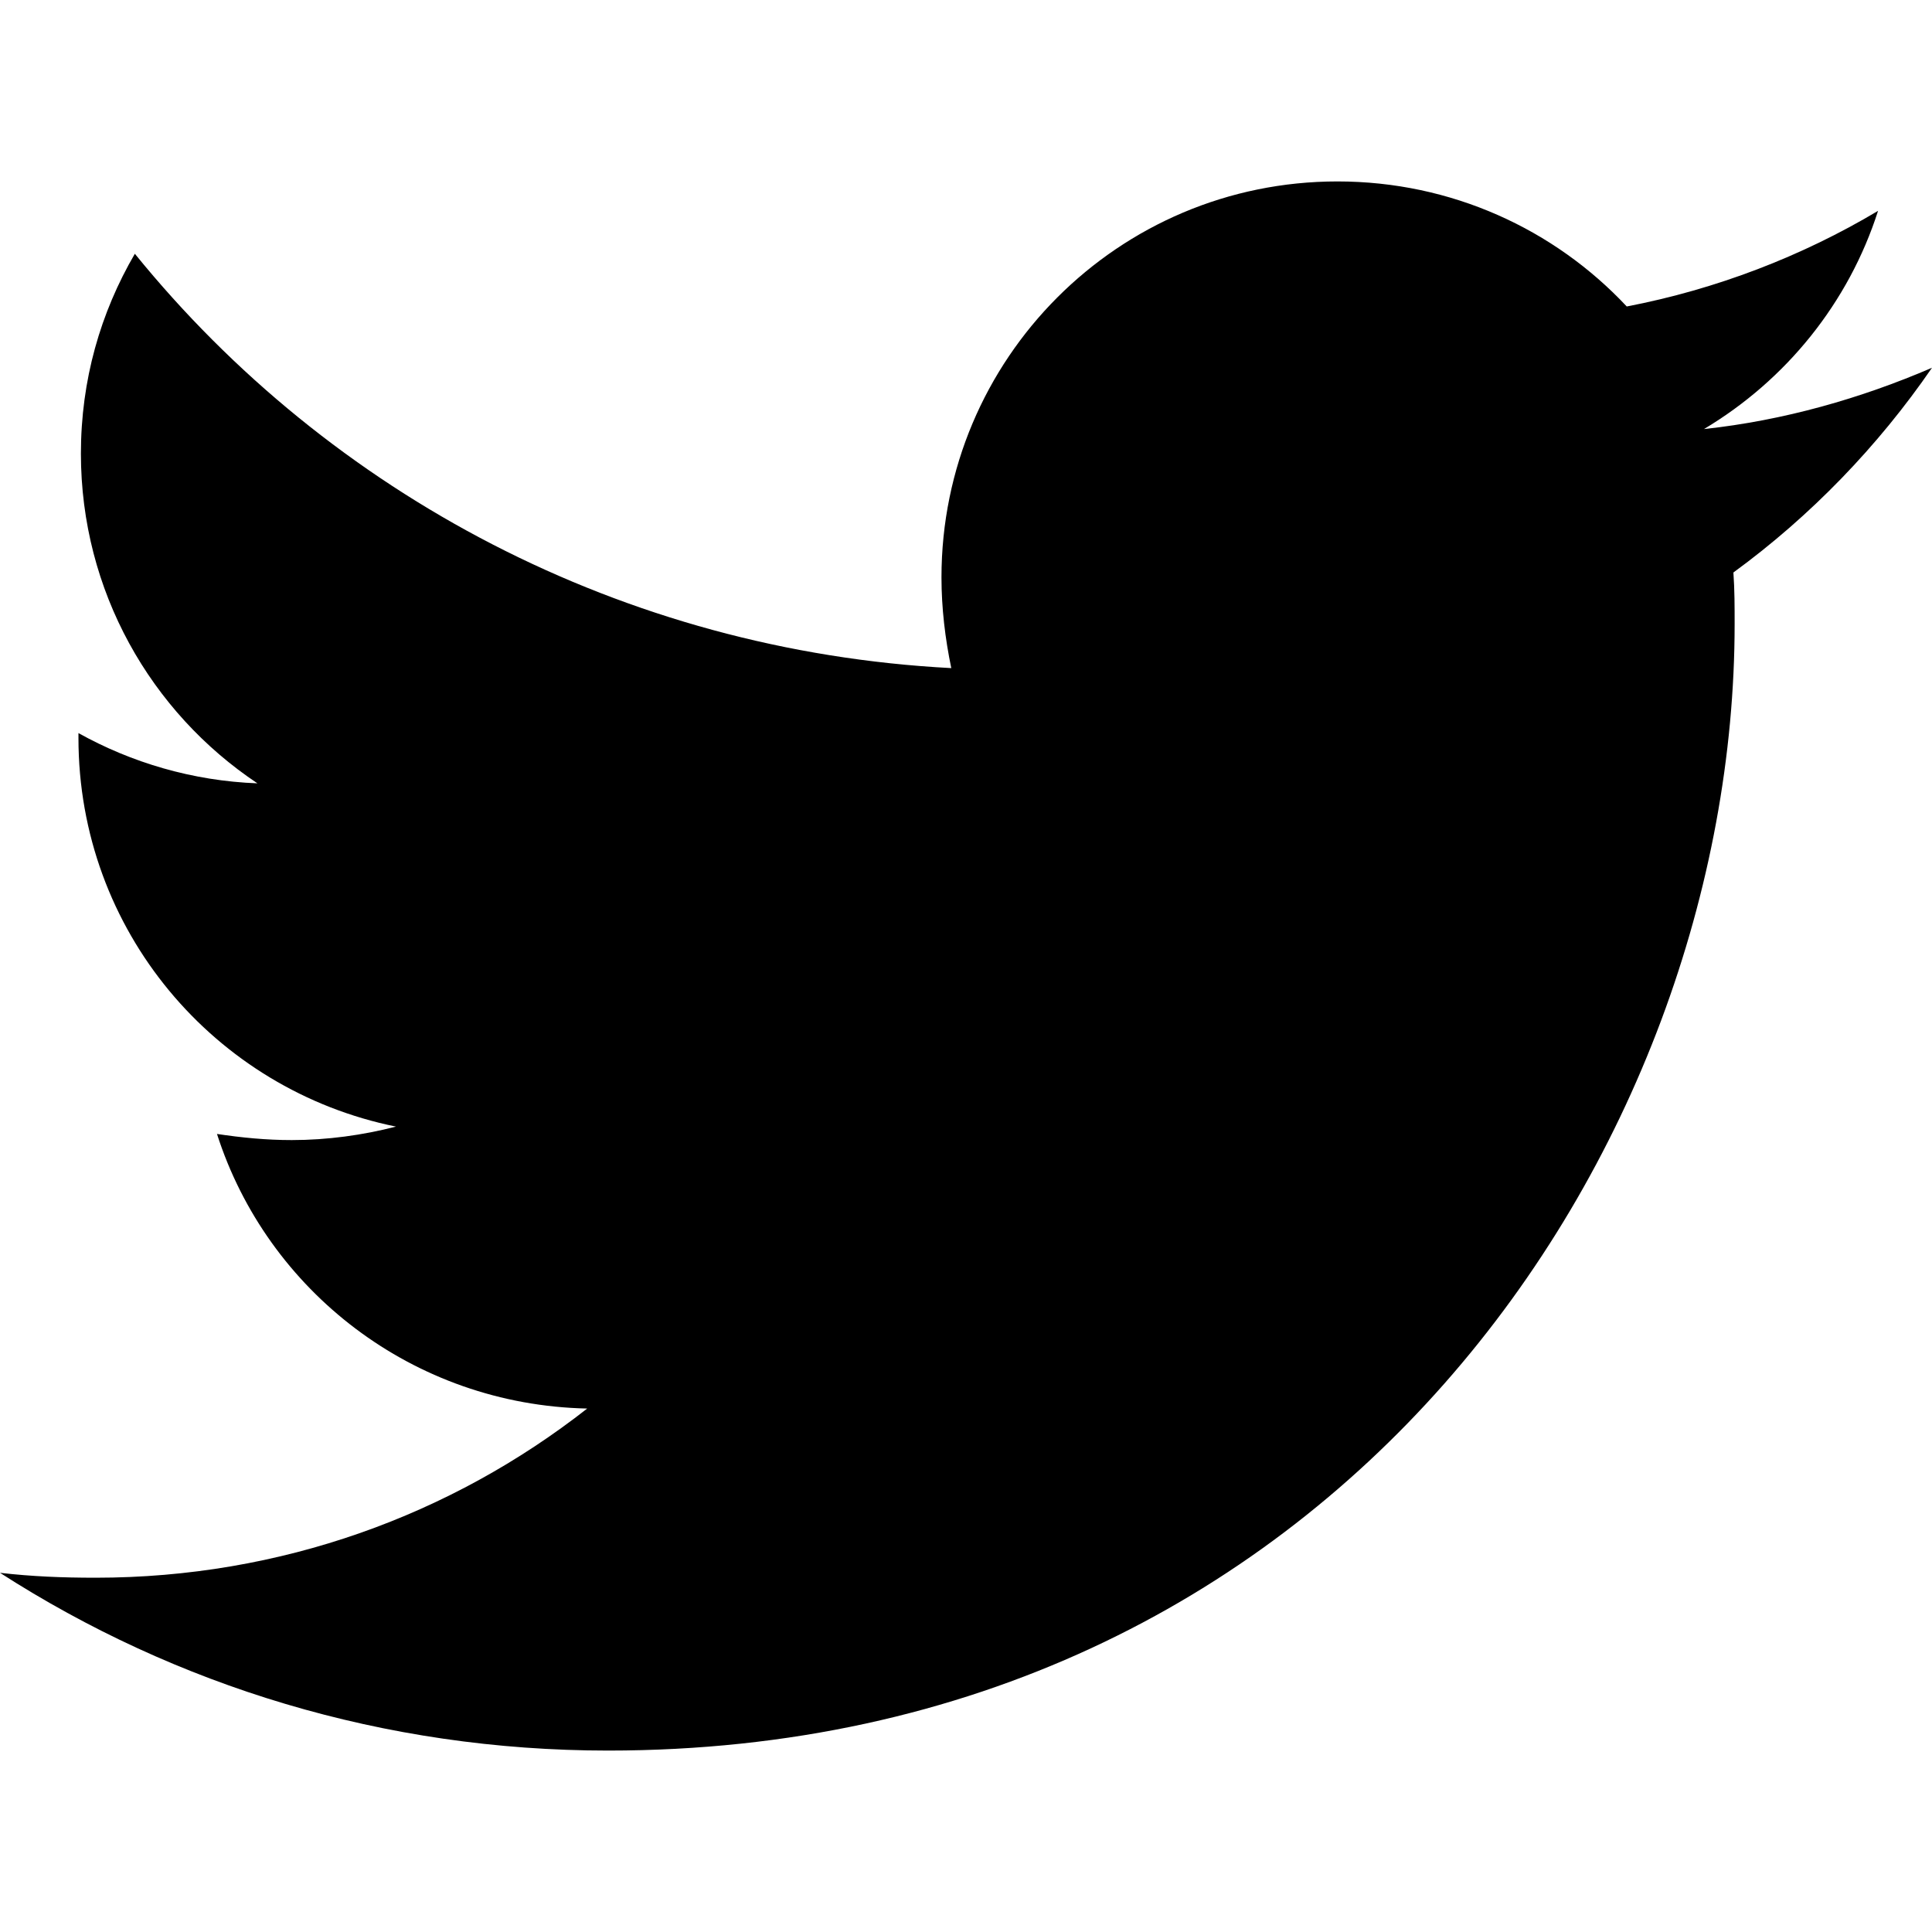
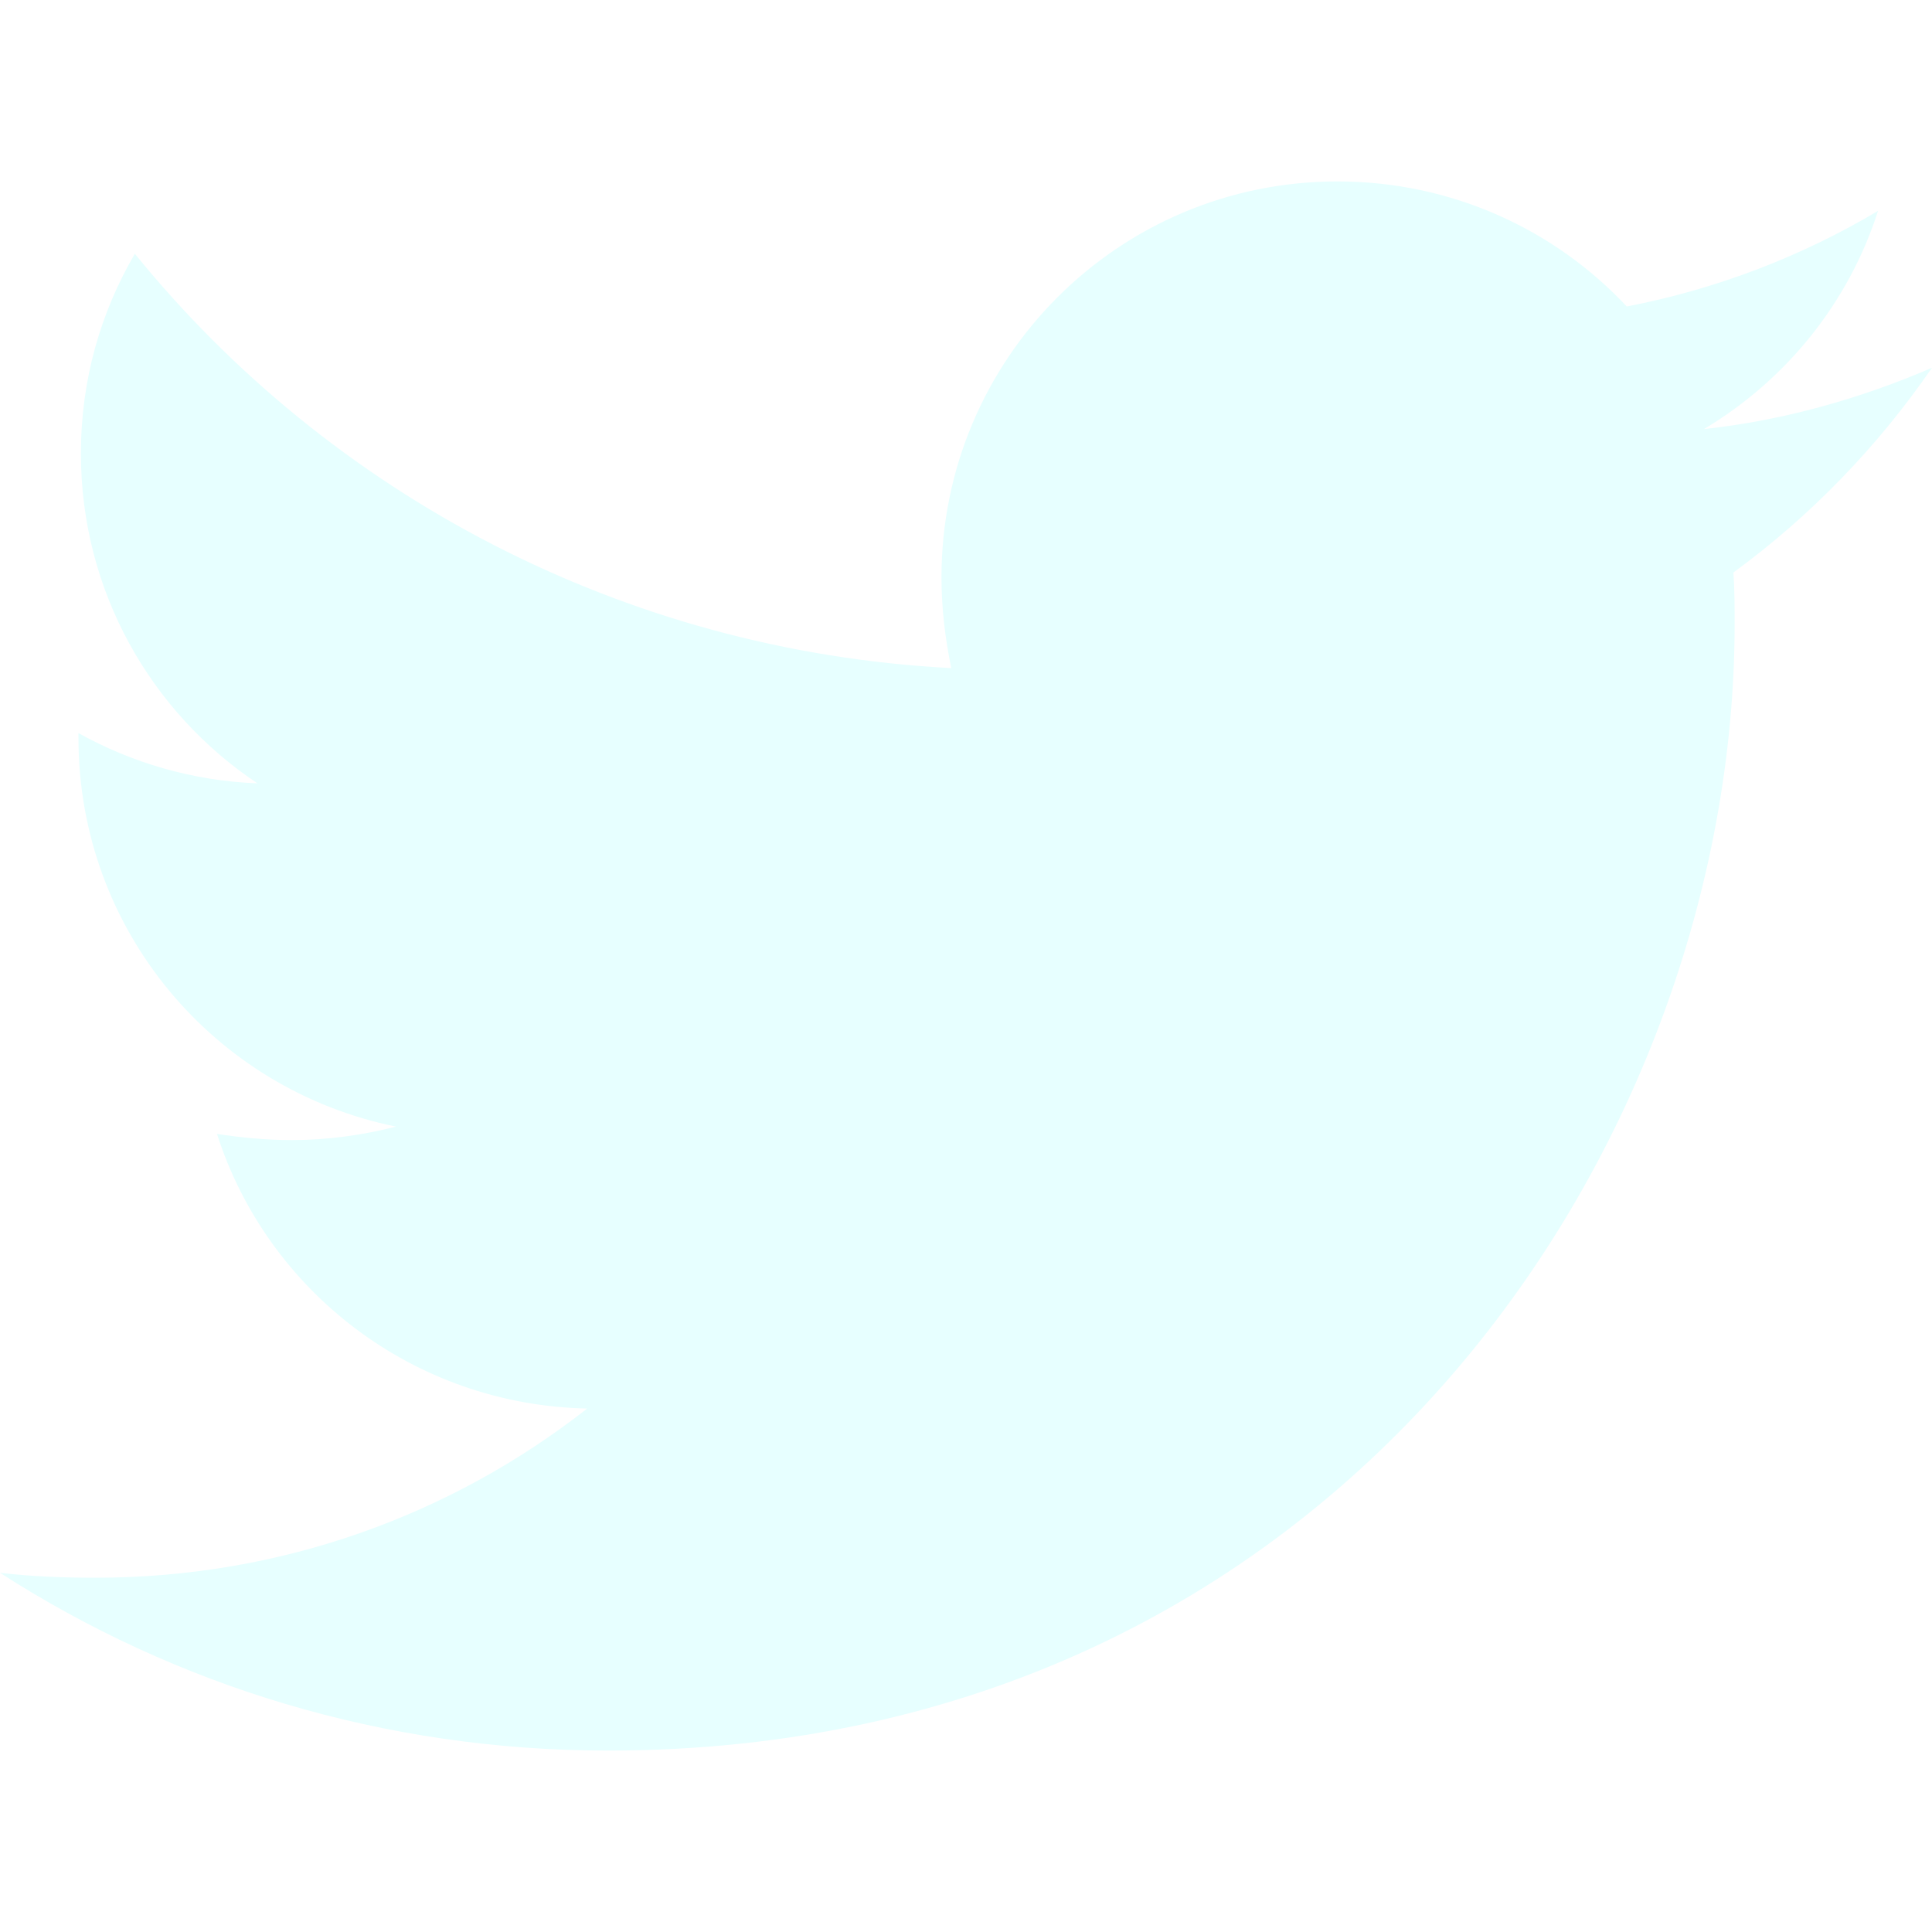
- <svg xmlns="http://www.w3.org/2000/svg" aria-hidden="true" data-prefix="fab" data-icon="twitter" class="svg-inline--fa fa-twitter fa-w-16" role="img" viewBox="0 0 512 512">
-   <path fill="currentColor" d="M459.37 151.716c.325 4.548.325 9.097.325 13.645 0 138.72-105.583 298.558-298.558 298.558-59.452 0-114.68-17.219-161.137-47.106 8.447.974 16.568 1.299 25.34 1.299 49.055 0 94.213-16.568 130.274-44.832-46.132-.975-84.792-31.188-98.112-72.772 6.498.974 12.995 1.624 19.818 1.624 9.421 0 18.843-1.3 27.614-3.573-48.081-9.747-84.143-51.98-84.143-102.985v-1.299c13.969 7.797 30.214 12.67 47.431 13.319-28.264-18.843-46.781-51.005-46.781-87.391 0-19.492 5.197-37.36 14.294-52.954 51.655 63.675 129.3 105.258 216.365 109.807-1.624-7.797-2.599-15.918-2.599-24.04 0-57.828 46.782-104.934 104.934-104.934 30.213 0 57.502 12.67 76.67 33.137 23.715-4.548 46.456-13.32 66.599-25.34-7.798 24.366-24.366 44.833-46.132 57.827 21.117-2.273 41.584-8.122 60.426-16.243-14.292 20.791-32.161 39.308-52.628 54.253z" />
+ <svg xmlns="http://www.w3.org/2000/svg" aria-hidden="true" data-prefix="fab" data-icon="twitter" class="svg-inline--fa fa-twitter fa-w-16" role="img" viewBox="0 0 512 512" version="1.1" id="svg5141">
+   <defs id="defs5145" />
+   <path fill="currentColor" d="M459.37 151.716c.325 4.548.325 9.097.325 13.645 0 138.72-105.583 298.558-298.558 298.558-59.452 0-114.68-17.219-161.137-47.106 8.447.974 16.568 1.299 25.34 1.299 49.055 0 94.213-16.568 130.274-44.832-46.132-.975-84.792-31.188-98.112-72.772 6.498.974 12.995 1.624 19.818 1.624 9.421 0 18.843-1.3 27.614-3.573-48.081-9.747-84.143-51.98-84.143-102.985v-1.299c13.969 7.797 30.214 12.67 47.431 13.319-28.264-18.843-46.781-51.005-46.781-87.391 0-19.492 5.197-37.36 14.294-52.954 51.655 63.675 129.3 105.258 216.365 109.807-1.624-7.797-2.599-15.918-2.599-24.04 0-57.828 46.782-104.934 104.934-104.934 30.213 0 57.502 12.67 76.67 33.137 23.715-4.548 46.456-13.32 66.599-25.34-7.798 24.366-24.366 44.833-46.132 57.827 21.117-2.273 41.584-8.122 60.426-16.243-14.292 20.791-32.161 39.308-52.628 54.253z" id="path5139" style="fill:#e7ffff;fill-opacity:1" />
</svg>
